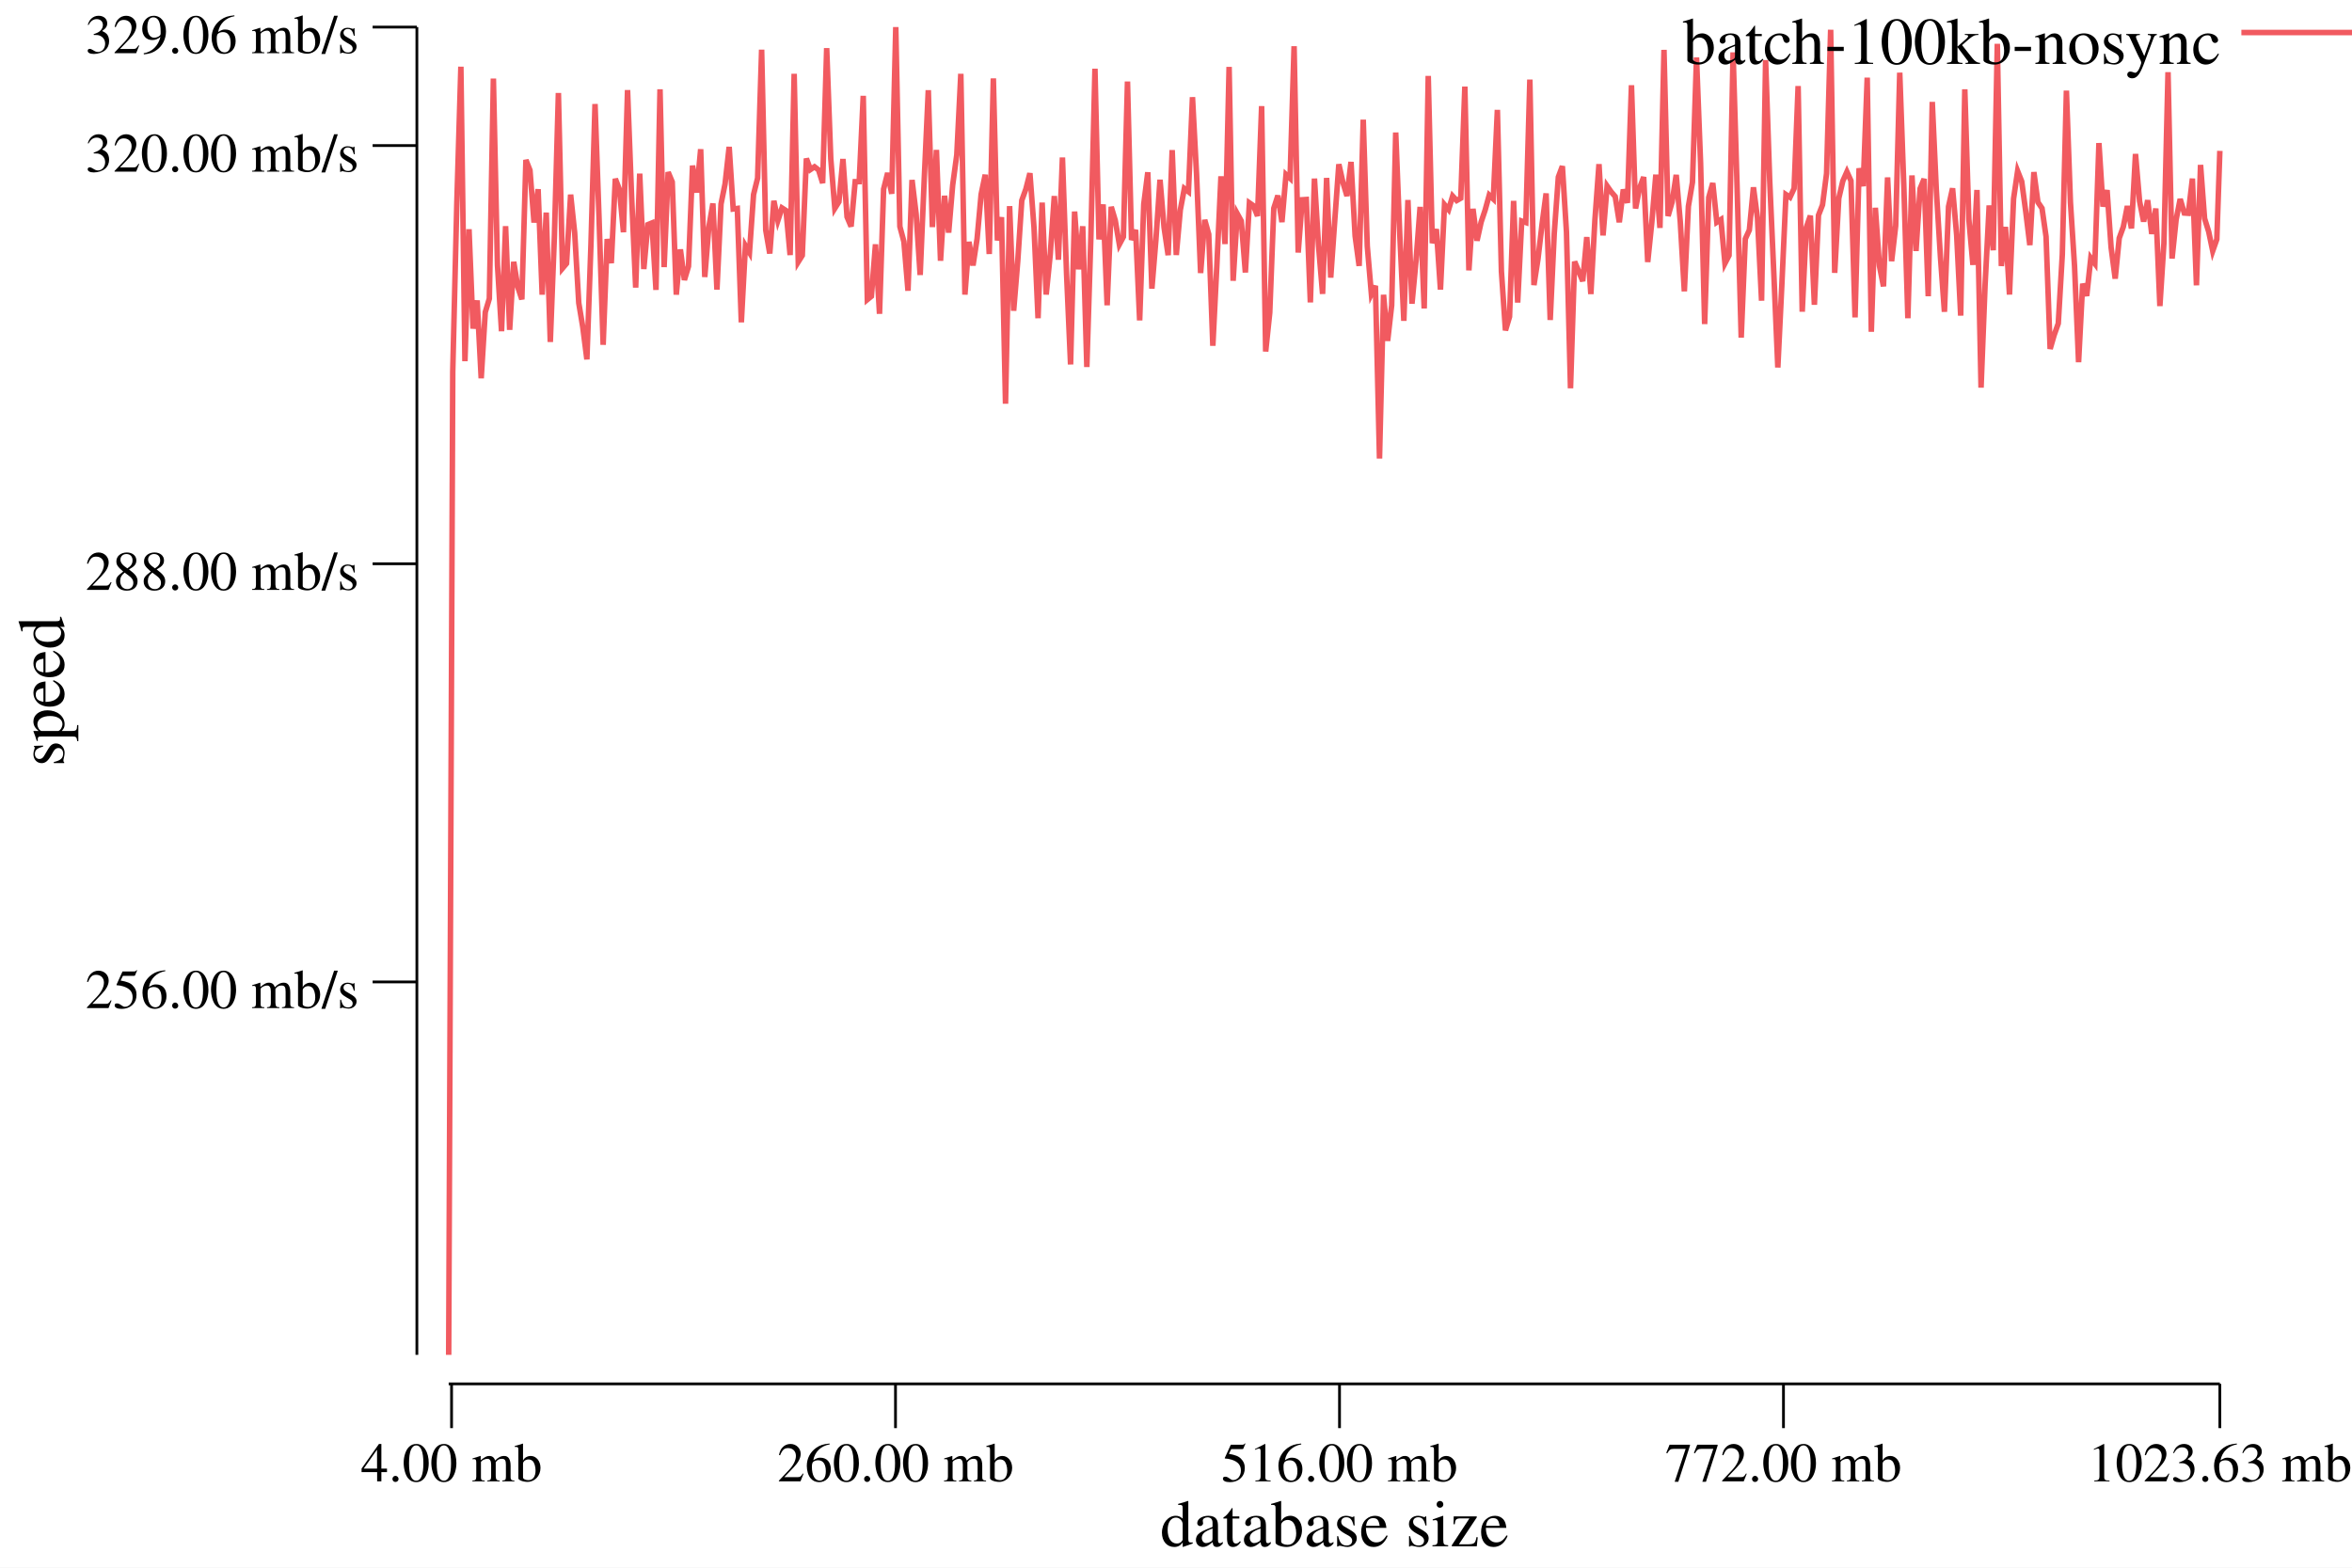
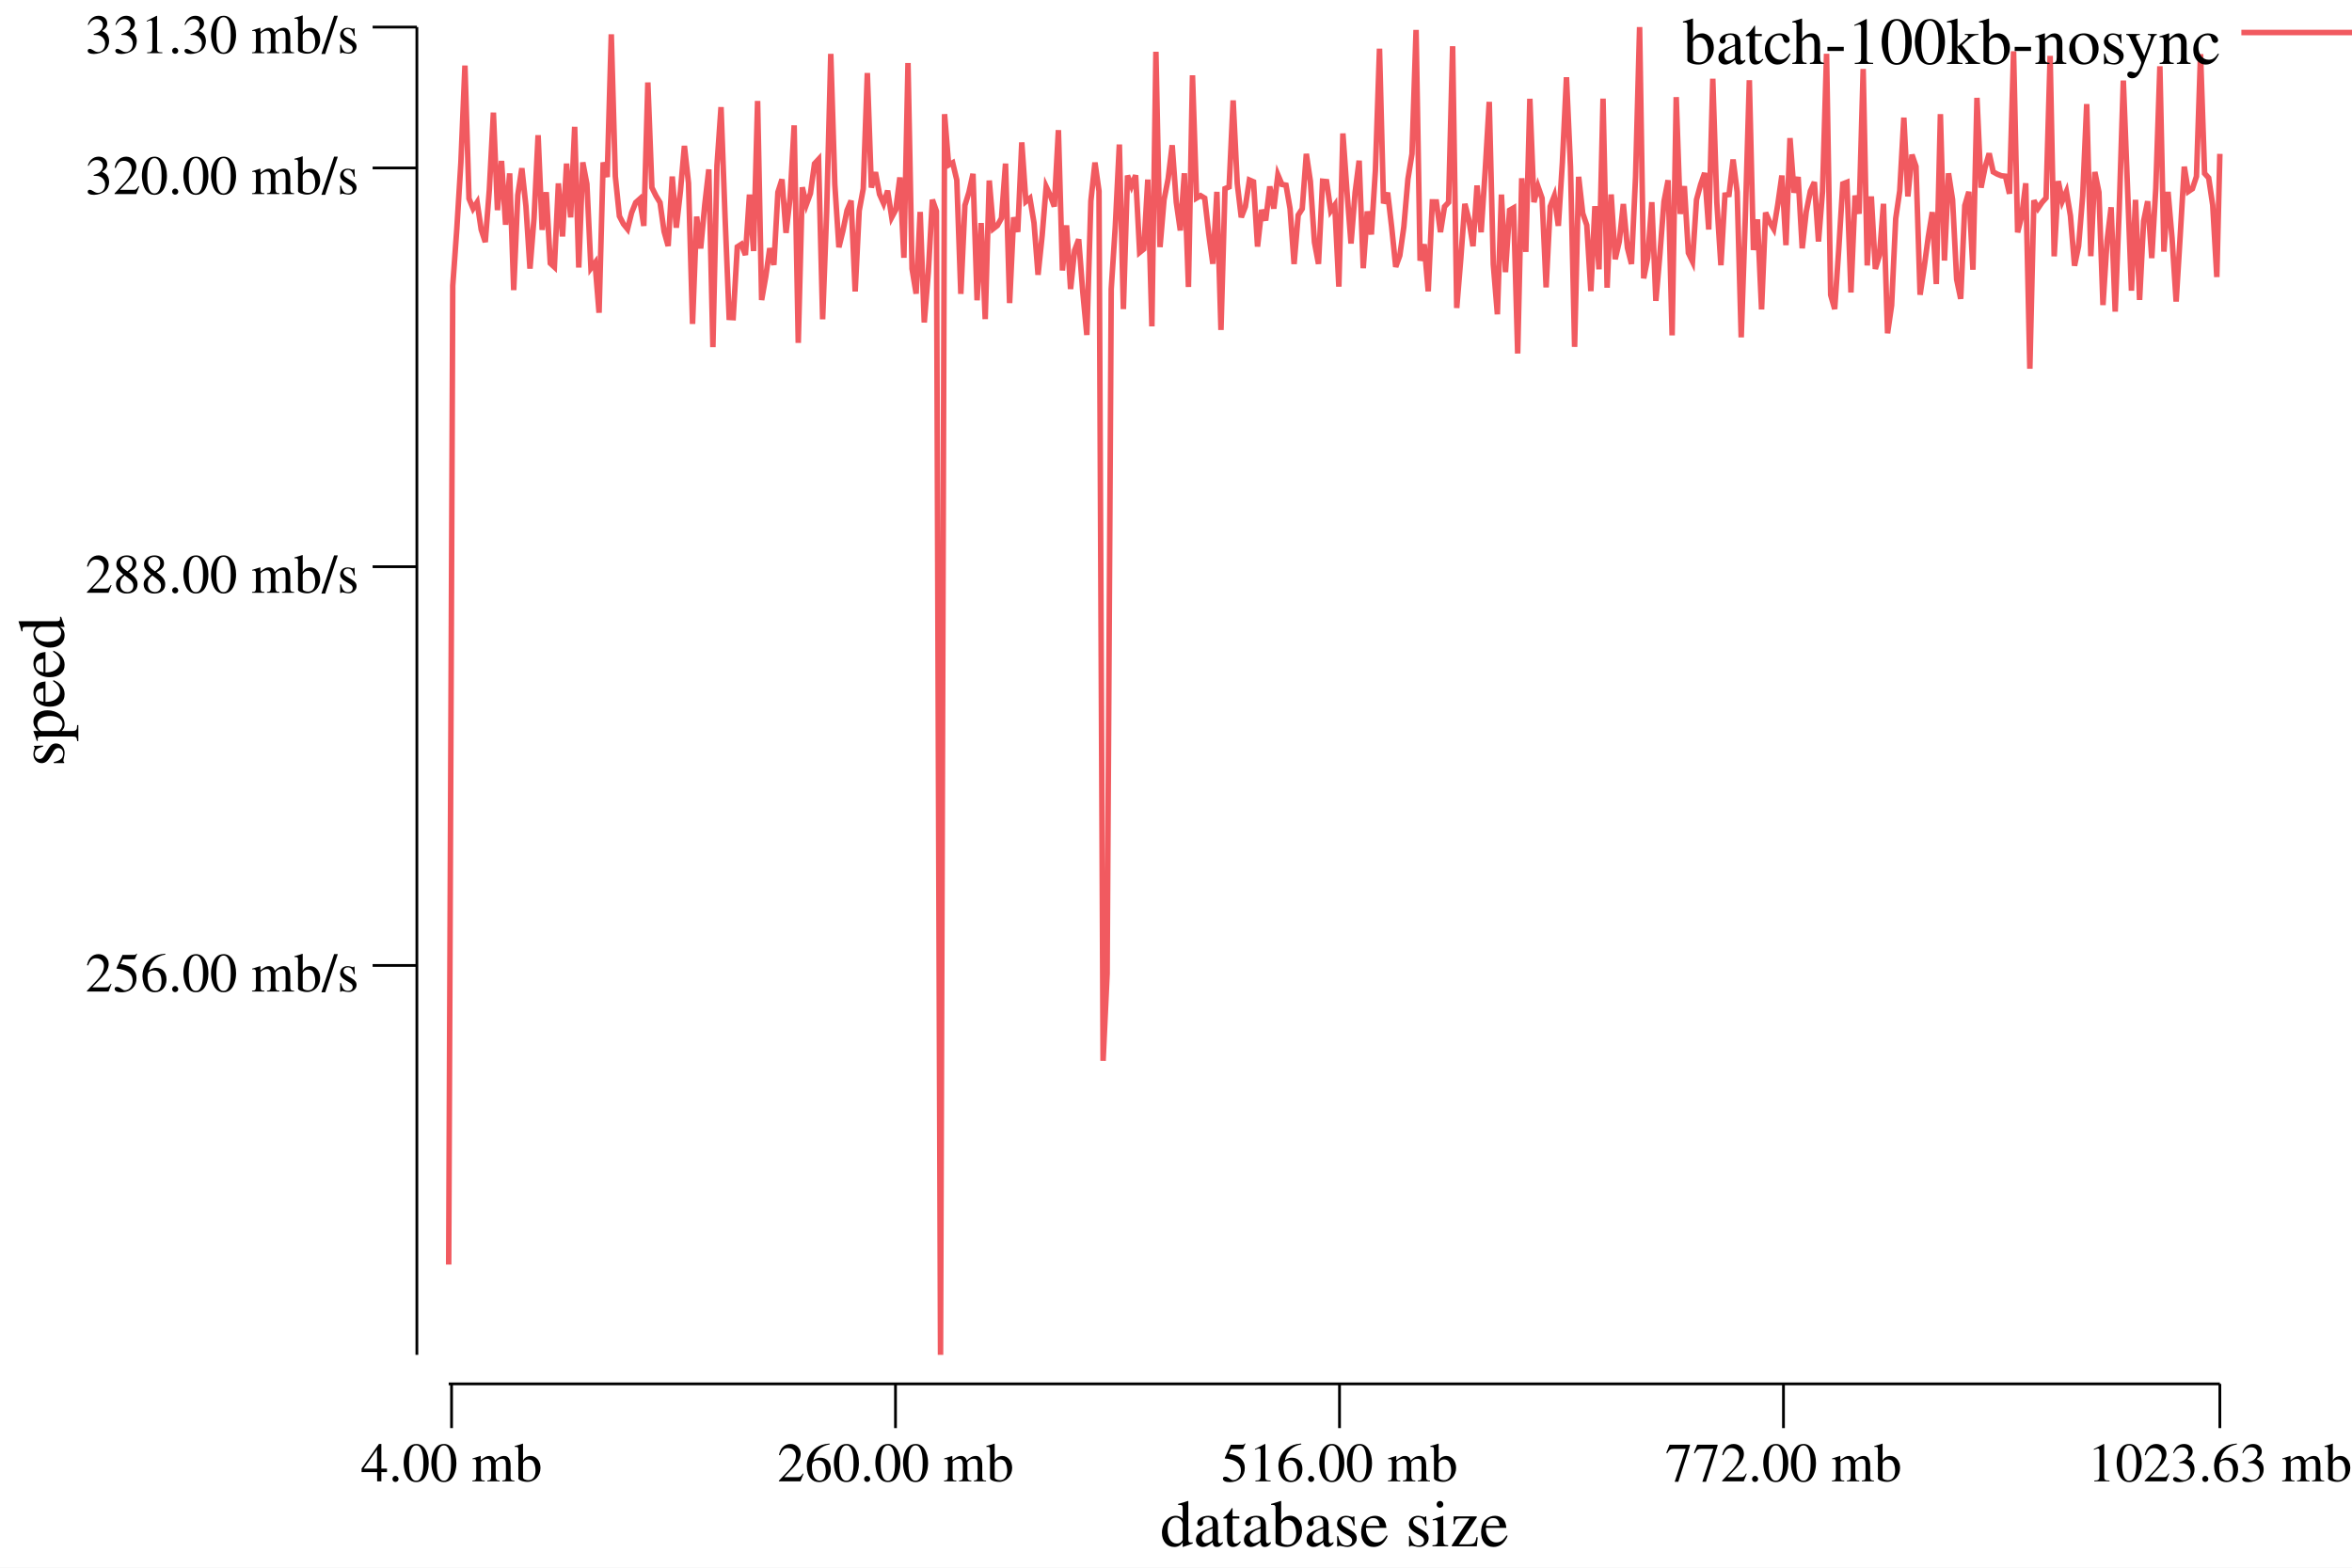
<svg xmlns="http://www.w3.org/2000/svg" width="425.2pt" height="283.46pt" viewBox="0 0 425.2 283.46">
  <g transform="scale(1, -1) translate(0, -283.46)">
    <path d="M0,0L425.2,0L425.2,283.46L0,283.46Z" style="fill:#FFFFFF" />
    <text x="209.73" y="-3.861" transform="scale(1, -1)" style="font-family:Times;font-weight:normal;font-style:normal;font-size:12px">database size</text>
    <text x="65.244" y="-15.602" transform="scale(1, -1)" style="font-family:Times;font-weight:normal;font-style:normal;font-size:10px">4.00 mb</text>
    <text x="140.51" y="-15.602" transform="scale(1, -1)" style="font-family:Times;font-weight:normal;font-style:normal;font-size:10px">260.00 mb</text>
    <text x="220.77" y="-15.602" transform="scale(1, -1)" style="font-family:Times;font-weight:normal;font-style:normal;font-size:10px">516.00 mb</text>
    <text x="301.03" y="-15.602" transform="scale(1, -1)" style="font-family:Times;font-weight:normal;font-style:normal;font-size:10px">772.00 mb</text>
    <text x="377.42" y="-15.602" transform="scale(1, -1)" style="font-family:Times;font-weight:normal;font-style:normal;font-size:10px">1023.63 mb</text>
    <path d="M81.634,25.23L81.634,33.23" style="fill:none;stroke:#000000;stroke-width:0.5" />
    <path d="M161.89,25.23L161.89,33.23" style="fill:none;stroke:#000000;stroke-width:0.5" />
    <path d="M242.16,25.23L242.16,33.23" style="fill:none;stroke:#000000;stroke-width:0.5" />
    <path d="M322.42,25.23L322.42,33.23" style="fill:none;stroke:#000000;stroke-width:0.5" />
    <path d="M401.31,25.23L401.31,33.23" style="fill:none;stroke:#000000;stroke-width:0.5" />
    <path d="M81.114,33.23L401.31,33.23" style="fill:none;stroke:#000000;stroke-width:0.5" />
    <g transform="rotate(90)">
      <text x="144.86" y="11.555" transform="scale(1, -1)" style="font-family:Times;font-weight:normal;font-style:normal;font-size:12px">speed</text>
    </g>
-     <text x="15.416" y="-101.18" transform="scale(1, -1)" style="font-family:Times;font-weight:normal;font-style:normal;font-size:10px">256.00 mb/s</text>
-     <text x="15.416" y="-176.8" transform="scale(1, -1)" style="font-family:Times;font-weight:normal;font-style:normal;font-size:10px">288.00 mb/s</text>
-     <text x="15.416" y="-252.42" transform="scale(1, -1)" style="font-family:Times;font-weight:normal;font-style:normal;font-size:10px">320.00 mb/s</text>
-     <text x="15.416" y="-273.84" transform="scale(1, -1)" style="font-family:Times;font-weight:normal;font-style:normal;font-size:10px">329.06 mb/s</text>
-     <path d="M67.364,105.91L75.364,105.91" style="fill:none;stroke:#000000;stroke-width:0.5" />
-     <path d="M67.364,181.52L75.364,181.52" style="fill:none;stroke:#000000;stroke-width:0.5" />
-     <path d="M67.364,257.14L75.364,257.14" style="fill:none;stroke:#000000;stroke-width:0.5" />
+     <text x="15.416" y="-104.17" transform="scale(1, -1)" style="font-family:Times;font-weight:normal;font-style:normal;font-size:10px">256.00 mb/s</text>
+     <text x="15.416" y="-176.27" transform="scale(1, -1)" style="font-family:Times;font-weight:normal;font-style:normal;font-size:10px">288.00 mb/s</text>
+     <text x="15.416" y="-248.37" transform="scale(1, -1)" style="font-family:Times;font-weight:normal;font-style:normal;font-size:10px">320.00 mb/s</text>
+     <text x="15.416" y="-273.84" transform="scale(1, -1)" style="font-family:Times;font-weight:normal;font-style:normal;font-size:10px">331.30 mb/s</text>
+     <path d="M67.364,108.89L75.364,108.89" style="fill:none;stroke:#000000;stroke-width:0.5" />
+     <path d="M67.364,180.99L75.364,180.99" style="fill:none;stroke:#000000;stroke-width:0.5" />
+     <path d="M67.364,253.09L75.364,253.09" style="fill:none;stroke:#000000;stroke-width:0.5" />
    <path d="M67.364,278.56L75.364,278.56" style="fill:none;stroke:#000000;stroke-width:0.5" />
    <path d="M75.364,38.48L75.364,278.56" style="fill:none;stroke:#000000;stroke-width:0.5" />
-     <path d="M81.114,38.48L81.849,216.29L82.584,246.67L83.319,271.4L84.053,218.15L84.788,242.01L85.523,224.04L86.258,229.14L86.993,215.06L87.728,227.01L88.462,229.46L89.197,269.25L89.932,235.53L90.667,223.57L91.402,242.57L92.136,223.82L92.871,236.12L93.606,231.58L94.341,229.33L95.076,254.54L95.81,252.67L96.545,243.22L97.28,249.25L98.015,230.18L98.75,245.02L99.485,221.63L100.22,240.65L100.95,266.64L101.69,234.95L102.42,235.82L103.16,248.27L103.89,241.38L104.63,228.68L105.36,224.29L106.1,218.48L106.83,239.18L107.57,264.65L108.3,243.96L109.04,221.11L109.77,240.24L110.51,235.88L111.24,251.13L111.98,249.21L112.71,241.47L113.45,267.17L114.18,247.98L114.92,231.46L115.65,252.07L116.39,234.81L117.12,242.84L117.85,243.14L118.59,231.04L119.32,267.31L120.06,235.16L120.79,252.33L121.53,250.56L122.26,230.18L123,238.36L123.73,232.84L124.47,235.31L125.2,253.52L125.94,248.64L126.67,256.48L127.41,233.37L128.14,242.35L128.88,246.67L129.61,231.1L130.35,246.58L131.08,250.22L131.82,256.9L132.55,245.67L133.29,245.77L134.02,225.18L134.76,239.03L135.49,237.8L136.23,248.29L136.96,251.24L137.69,274.48L138.43,241.86L139.16,237.62L139.9,247.15L140.63,243.6L141.37,245.86L142.1,245.39L142.84,237.34L143.57,270.11L144.31,236.11L145.04,237.28L145.78,254.8L146.51,252.8L147.25,253.3L147.98,252.74L148.72,250.35L149.45,274.76L150.19,254.76L150.92,245.78L151.66,246.97L152.39,254.71L153.13,244.24L153.86,242.51L154.6,250.61L155.33,250.62L156.06,266.13L156.8,229.29L157.53,229.89L158.27,239.28L159,226.72L159.74,249.26L160.47,252.18L161.21,248.42L161.94,278.56L162.68,242.5L163.41,239.76L164.15,230.89L164.88,250.92L165.62,244.76L166.35,233.74L167.09,251.16L167.82,267.15L168.56,242.4L169.29,256.35L170.03,236.31L170.76,248.06L171.5,241.4L172.23,250.01L172.97,255.46L173.7,270.11L174.44,230.19L175.17,239.73L175.9,235.46L176.64,240.28L177.37,248.32L178.11,251.87L178.84,237.53L179.58,269.28L180.31,239.98L181.05,244.19L181.78,210.46L182.52,246.19L183.25,227.27L183.99,236.22L184.72,247.22L185.46,249.28L186.19,252.14L186.93,242.32L187.66,225.92L188.4,246.83L189.13,230.2L189.87,237.49L190.6,248.01L191.34,236.5L192.07,254.98L192.81,234.03L193.54,217.56L194.27,245.21L195.01,234.76L195.74,242.55L196.48,217.1L197.21,240.57L197.95,271.03L198.68,240.17L199.42,246.5L200.15,228.26L200.89,246.06L201.62,243.61L202.36,239.27L203.09,240.64L203.83,268.72L204.56,240.07L205.3,241.89L206.03,225.53L206.77,246.53L207.5,252.31L208.24,231.27L208.97,240.11L209.71,250.96L210.44,242.34L211.18,237.32L211.91,256.32L212.65,237.35L213.38,245.5L214.11,249.37L214.85,248.8L215.58,265.89L216.32,251.9L217.05,234.09L217.79,243.7L218.52,241.1L219.26,220.94L219.99,235.55L220.73,251.58L221.46,239.33L222.2,271.36L222.93,232.69L223.67,244.83L224.4,243.5L225.14,234.19L225.87,246.78L226.61,246.26L227.34,244.4L228.08,264.27L228.81,219.9L229.55,226.92L230.28,245.81L231.02,248.1L231.75,243.3L232.49,251.9L233.22,251.23L233.95,275.1L234.69,237.79L235.42,247.34L236.16,247.39L236.89,228.78L237.63,251.17L238.36,239.14L239.1,230.32L239.83,251.29L240.57,233.26L241.3,243.57L242.04,253.76L242.77,250.49L243.51,248.02L244.24,254.18L244.98,240.79L245.71,235.38L246.45,261.82L247.18,238.95L247.92,230.29L248.65,231.78L249.39,200.54L250.12,230.16L250.86,221.82L251.59,228.26L252.32,259.5L253.06,240.99L253.79,225.45L254.53,247.29L255.26,228.55L256,236.38L256.73,246.05L257.47,227.69L258.2,269.73L258.94,239.49L259.67,242.03L260.41,231.1L261.14,246.45L261.88,245.56L262.61,248.01L263.35,247.2L264.08,247.62L264.82,267.8L265.55,234.57L266.29,245.7L267.02,239.94L267.76,243.3L268.49,245.49L269.23,248.18L269.96,247.49L270.7,263.59L271.43,234.39L272.16,223.72L272.9,226.2L273.63,247.14L274.37,228.75L275.1,243.49L275.84,243.23L276.57,269.07L277.31,231.91L278.04,236.63L278.78,242.95L279.51,248.49L280.25,225.6L280.98,241.24L281.72,251.45L282.45,253.41L283.19,241.52L283.92,213.25L284.66,236.16L285.39,234.43L286.13,232.62L286.86,240.59L287.6,230.29L288.33,243.67L289.07,253.78L289.8,240.89L290.54,249.82L291.27,248.77L292,247.92L292.74,243.27L293.47,249.2L294.21,246.78L294.94,268.04L295.68,245.76L296.41,249.47L297.15,251.45L297.88,236.08L298.62,243.27L299.35,251.88L300.09,242.25L300.82,274.44L301.56,244.4L302.29,246.94L303.03,251.84L303.76,243.4L304.5,230.78L305.23,246.15L305.97,250.52L306.7,273.07L307.44,253.89L308.17,224.86L308.91,247.76L309.64,250.36L310.37,243.28L311.11,243.76L311.84,235.84L312.58,237.28L313.31,273.99L314.05,249.18L314.78,222.42L315.52,240.27L316.25,241.86L316.99,249.59L317.72,244.04L318.46,229.09L319.19,272.59L319.93,250.86L320.66,234.37L321.4,217.01L322.13,232.05L322.87,248.28L323.6,247.79L324.34,249.38L325.07,267.9L325.81,227.1L326.54,242.31L327.28,244.46L328.01,228.35L328.75,244.54L329.48,246.42L330.21,252.09L330.95,278.08L331.68,234.12L332.42,247.6L333.15,250.73L333.89,252.4L334.62,250.77L335.36,226.07L336.09,253.03L336.83,249.8L337.56,269.42L338.3,223.47L339.03,245.89L339.77,235.38L340.5,231.68L341.24,251.38L341.97,236.23L342.71,242.66L343.44,270.32L344.18,249.81L344.91,225.92L345.65,251.74L346.38,238.08L347.12,249.35L347.85,251.11L348.59,229.9L349.32,265.03L350.05,249.17L350.79,237.1L351.52,227.08L352.26,246.11L352.99,249.41L353.73,240.96L354.46,226.39L355.2,267.31L355.93,243.84L356.67,235.56L357.4,249.11L358.14,213.37L358.87,231.96L359.61,246.31L360.34,238.21L361.08,275.54L361.81,235.36L362.55,242.43L363.28,230.2L364.02,247.54L364.75,252.53L365.49,250.66L366.22,245.19L366.96,239.14L367.69,252.34L368.42,246.9L369.16,245.8L369.89,240.68L370.63,220.37L371.36,222.89L372.1,224.97L372.83,237.43L373.57,267.07L374.3,246.87L375.04,235.37L375.77,217.97L376.51,232.16L377.24,229.96L377.98,236.81L378.71,235.82L379.45,257.59L380.18,246.11L380.92,249.08L381.65,238.72L382.39,233.08L383.12,240.4L383.86,242.45L384.59,246.2L385.33,242.16L386.06,255.62L386.8,247.06L387.53,243.39L388.26,247.26L389,241.16L389.73,245.76L390.47,228.12L391.2,239.51L391.94,270.41L392.67,236.71L393.41,243.78L394.14,247.47L394.88,244.94L395.61,244.89L396.35,251.17L397.08,231.87L397.82,253.64L398.55,243.95L399.29,241.58L400.02,238.08L400.76,240.19L401.31,256.18" style="fill:none;stroke:#F15A60" />
+     <path d="M81.114,54.806L81.849,231.78L82.584,242.07L83.319,254.04L84.053,271.6L84.788,247.55L85.523,245.75L86.258,246.88L86.993,241.94L87.728,239.69L88.462,249.16L89.197,263.1L89.932,245.46L90.667,254.36L91.402,242.82L92.136,252.11L92.871,231L93.606,248.18L94.341,253.04L95.076,246.22L95.81,234.89L96.545,244.02L97.28,259.01L98.015,241.89L98.75,248.71L99.485,235.86L100.22,235.18L100.95,250.3L101.69,240.7L102.42,253.88L103.16,244.15L103.89,260.53L104.63,235.08L105.36,254.1L106.1,250.2L106.83,234.97L107.57,235.95L108.3,226.91L109.04,254.09L109.77,251.45L110.51,277.26L111.24,251.56L111.98,244.37L112.71,242.96L113.45,242.04L114.18,244.98L114.92,246.83L115.65,247.48L116.39,242.61L117.12,268.55L117.85,249.55L118.59,248.05L119.32,246.84L120.06,241.57L120.79,238.98L121.53,251.54L122.26,242.29L123,248.8L123.73,257.08L124.47,250.35L125.2,224.89L125.94,244.3L126.67,238.53L127.41,246.46L128.14,252.83L128.88,220.69L129.61,253.47L130.35,264.09L131.08,244.19L131.82,226.06L132.55,226.02L133.29,238.82L134.02,239.29L134.76,237.35L135.49,248.28L136.23,238.07L136.96,265.2L137.69,229.21L138.43,233.41L139.16,238.57L139.9,235.56L140.63,248.71L141.37,251.03L142.1,241.35L142.84,247.74L143.57,260.79L144.31,221.46L145.04,249.59L145.78,246.47L146.51,248.48L147.25,253.86L147.98,254.65L148.72,225.73L149.45,245.24L150.19,273.72L150.92,250.12L151.66,238.75L152.39,241.74L153.13,245.42L153.86,247.18L154.6,230.76L155.33,245.36L156.06,249.34L156.8,270.26L157.53,249.54L158.27,252.32L159,248.35L159.74,246.68L160.47,248.99L161.21,244.16L161.94,245.53L162.68,251.38L163.41,236.85L164.15,272.07L164.88,234.88L165.62,230.36L166.35,245.14L167.09,225.15L167.82,234.21L168.56,247.35L169.29,245.28L170.03,38.48L170.76,262.82L171.5,253.62L172.23,254.03L172.97,250.91L173.7,230.32L174.44,246.32L175.17,248.7L175.9,252.03L176.64,229.16L177.37,243.13L178.11,225.76L178.84,250.82L179.58,242.11L180.31,242.68L181.05,244.02L181.78,253.88L182.52,228.66L183.25,244.16L183.99,241.53L184.72,257.71L185.46,247.03L186.19,247.62L186.93,243.16L187.66,233.77L188.4,240.84L189.13,249.71L189.87,248.13L190.6,246.12L191.34,259.93L192.07,234.55L192.81,242.71L193.54,231.2L194.27,238.2L195.01,240.19L195.74,230.73L196.48,222.89L197.21,247.12L197.95,254.07L198.68,248.9L199.42,91.644L200.15,107.41L200.89,231.18L201.62,242.44L202.36,257.33L203.09,227.57L203.83,251.72L204.56,249.83L205.3,251.77L206.03,237.82L206.77,238.42L207.5,250.99L208.24,224.45L208.97,274.1L209.71,238.78L210.44,247.34L211.18,251.13L211.91,257.2L212.65,246.9L213.38,241.79L214.11,252.13L214.85,231.57L215.58,269.84L216.32,247.65L217.05,248.08L217.79,247.63L218.52,241.2L219.26,235.76L219.99,248.77L220.73,223.8L221.46,249.35L222.2,249.66L222.93,265.31L223.67,250.3L224.4,244.17L225.14,246.1L225.87,250.91L226.61,250.59L227.34,238.87L228.08,245.5L228.81,243.6L229.55,249.75L230.28,245.74L231.02,251.85L231.75,250.11L232.49,249.98L233.22,245.73L233.95,235.72L234.69,244.56L235.42,245.71L236.16,255.64L236.89,250.7L237.63,239.66L238.36,235.74L239.1,250.69L239.83,250.62L240.57,245.33L241.3,246.37L242.04,231.63L242.77,259.33L243.51,248.85L244.24,239.43L244.98,248.66L245.71,254.41L246.45,234.96L247.18,245.23L247.92,241.07L248.65,252.68L249.39,274.66L250.12,246.68L250.86,248.62L251.59,242.39L252.32,235.2L253.06,237.25L253.79,242.44L254.53,251.09L255.26,255.62L256,278.05L256.73,236.32L257.47,239.29L258.2,230.78L258.94,246.96L259.67,246.95L260.41,241.49L261.14,246.09L261.88,246.87L262.61,275.1L263.35,227.77L264.08,236.6L264.82,246.6L265.55,243.74L266.29,238.94L267.02,249.92L267.76,241.46L268.49,252.49L269.23,265.04L269.96,235.66L270.7,226.63L271.43,248.28L272.16,234.25L272.9,245.44L273.63,245.86L274.37,219.54L275.1,251.23L275.84,237.91L276.57,265.6L277.31,246.9L278.04,249.74L278.78,247.62L279.51,231.5L280.25,246.12L280.98,248L281.72,242.62L282.45,254.06L283.19,269.49L283.92,253.23L284.66,220.74L285.39,251.49L286.13,244.89L286.86,242.75L287.6,230.82L288.33,246.18L289.07,234.76L289.8,265.62L290.54,231.44L291.27,248.3L292,236.59L292.74,239.8L293.47,246.57L294.21,238.64L294.94,235.73L295.68,251.47L296.41,278.56L297.15,233.13L297.88,236.84L298.62,246.9L299.35,229.06L300.09,237.61L300.82,247.04L301.56,250.87L302.29,222.82L303.03,265.9L303.76,244.78L304.5,249.8L305.23,237.73L305.97,236.18L306.7,247.36L307.44,250.09L308.17,252.19L308.91,241.96L309.64,269.23L310.37,246.87L311.11,235.5L311.84,248.19L312.58,248.28L313.31,254.62L314.05,248.73L314.78,222.46L315.52,244.04L316.25,268.96L316.99,238.25L317.72,243.79L318.46,227.51L319.19,245.03L319.93,243.27L320.66,242.06L321.4,246.53L322.13,251.72L322.87,239.13L323.6,258.49L324.34,248.62L325.07,251.46L325.81,238.56L326.54,245.19L327.28,248.91L328.01,250.53L328.75,239.79L329.48,248.83L330.21,273.73L330.95,230.13L331.68,227.58L332.42,238.5L333.15,250.21L333.89,250.5L334.62,230.57L335.36,248.1L336.09,244.81L336.83,270.99L337.56,235.46L338.3,247.94L339.03,234.83L339.77,237.31L340.5,246.61L341.24,223.2L341.97,228.25L342.71,243.92L343.44,248.96L344.18,262.19L344.91,247.94L345.65,255.49L346.38,253.36L347.12,230.16L347.85,235.08L348.59,240.56L349.32,245.1L350.05,232.1L350.79,262.82L351.52,236.35L352.26,252.12L352.99,247.35L353.73,232.93L354.46,229.43L355.2,246.3L355.93,248.78L356.67,234.69L357.4,265.77L358.14,249.53L358.87,253.21L359.61,255.72L360.34,252.38L361.08,251.97L361.81,251.68L362.55,251.6L363.28,248.43L364.02,274.18L364.75,241.44L365.49,244.38L366.22,250.32L366.96,216.79L367.69,247.23L368.42,245.77L369.16,246.86L369.89,247.67L370.63,273.36L371.36,237.11L372.1,250.71L372.83,247.1L373.57,248.82L374.3,244.42L375.04,235.41L375.77,238.94L376.51,248.02L377.24,264.64L377.98,237.14L378.71,252.36L379.45,248.7L380.18,228.3L380.92,239.94L381.65,245.98L382.39,227.11L383.12,245.7L383.86,268.89L384.59,250.24L385.33,230.9L386.06,247.33L386.8,229.23L387.53,243.5L388.26,247.07L389,236.79L389.73,249.43L390.47,271.47L391.2,237.96L391.94,248.77L392.67,240.38L393.41,228.93L394.14,240.83L394.88,253.32L395.61,248.83L396.35,249.33L397.08,251.55L397.82,273.67L398.55,252.11L399.29,251.29L400.02,246.36L400.76,233.37L401.31,255.64" style="fill:none;stroke:#F15A60" />
    <path d="M405.2,277.58L425.2,277.58" style="fill:none;stroke:#F15A60" />
    <text x="304.22" y="-271.91" transform="scale(1, -1)" style="font-family:Times;font-weight:normal;font-style:normal;font-size:12px">batch-100kb-nosync</text>
  </g>
</svg>
